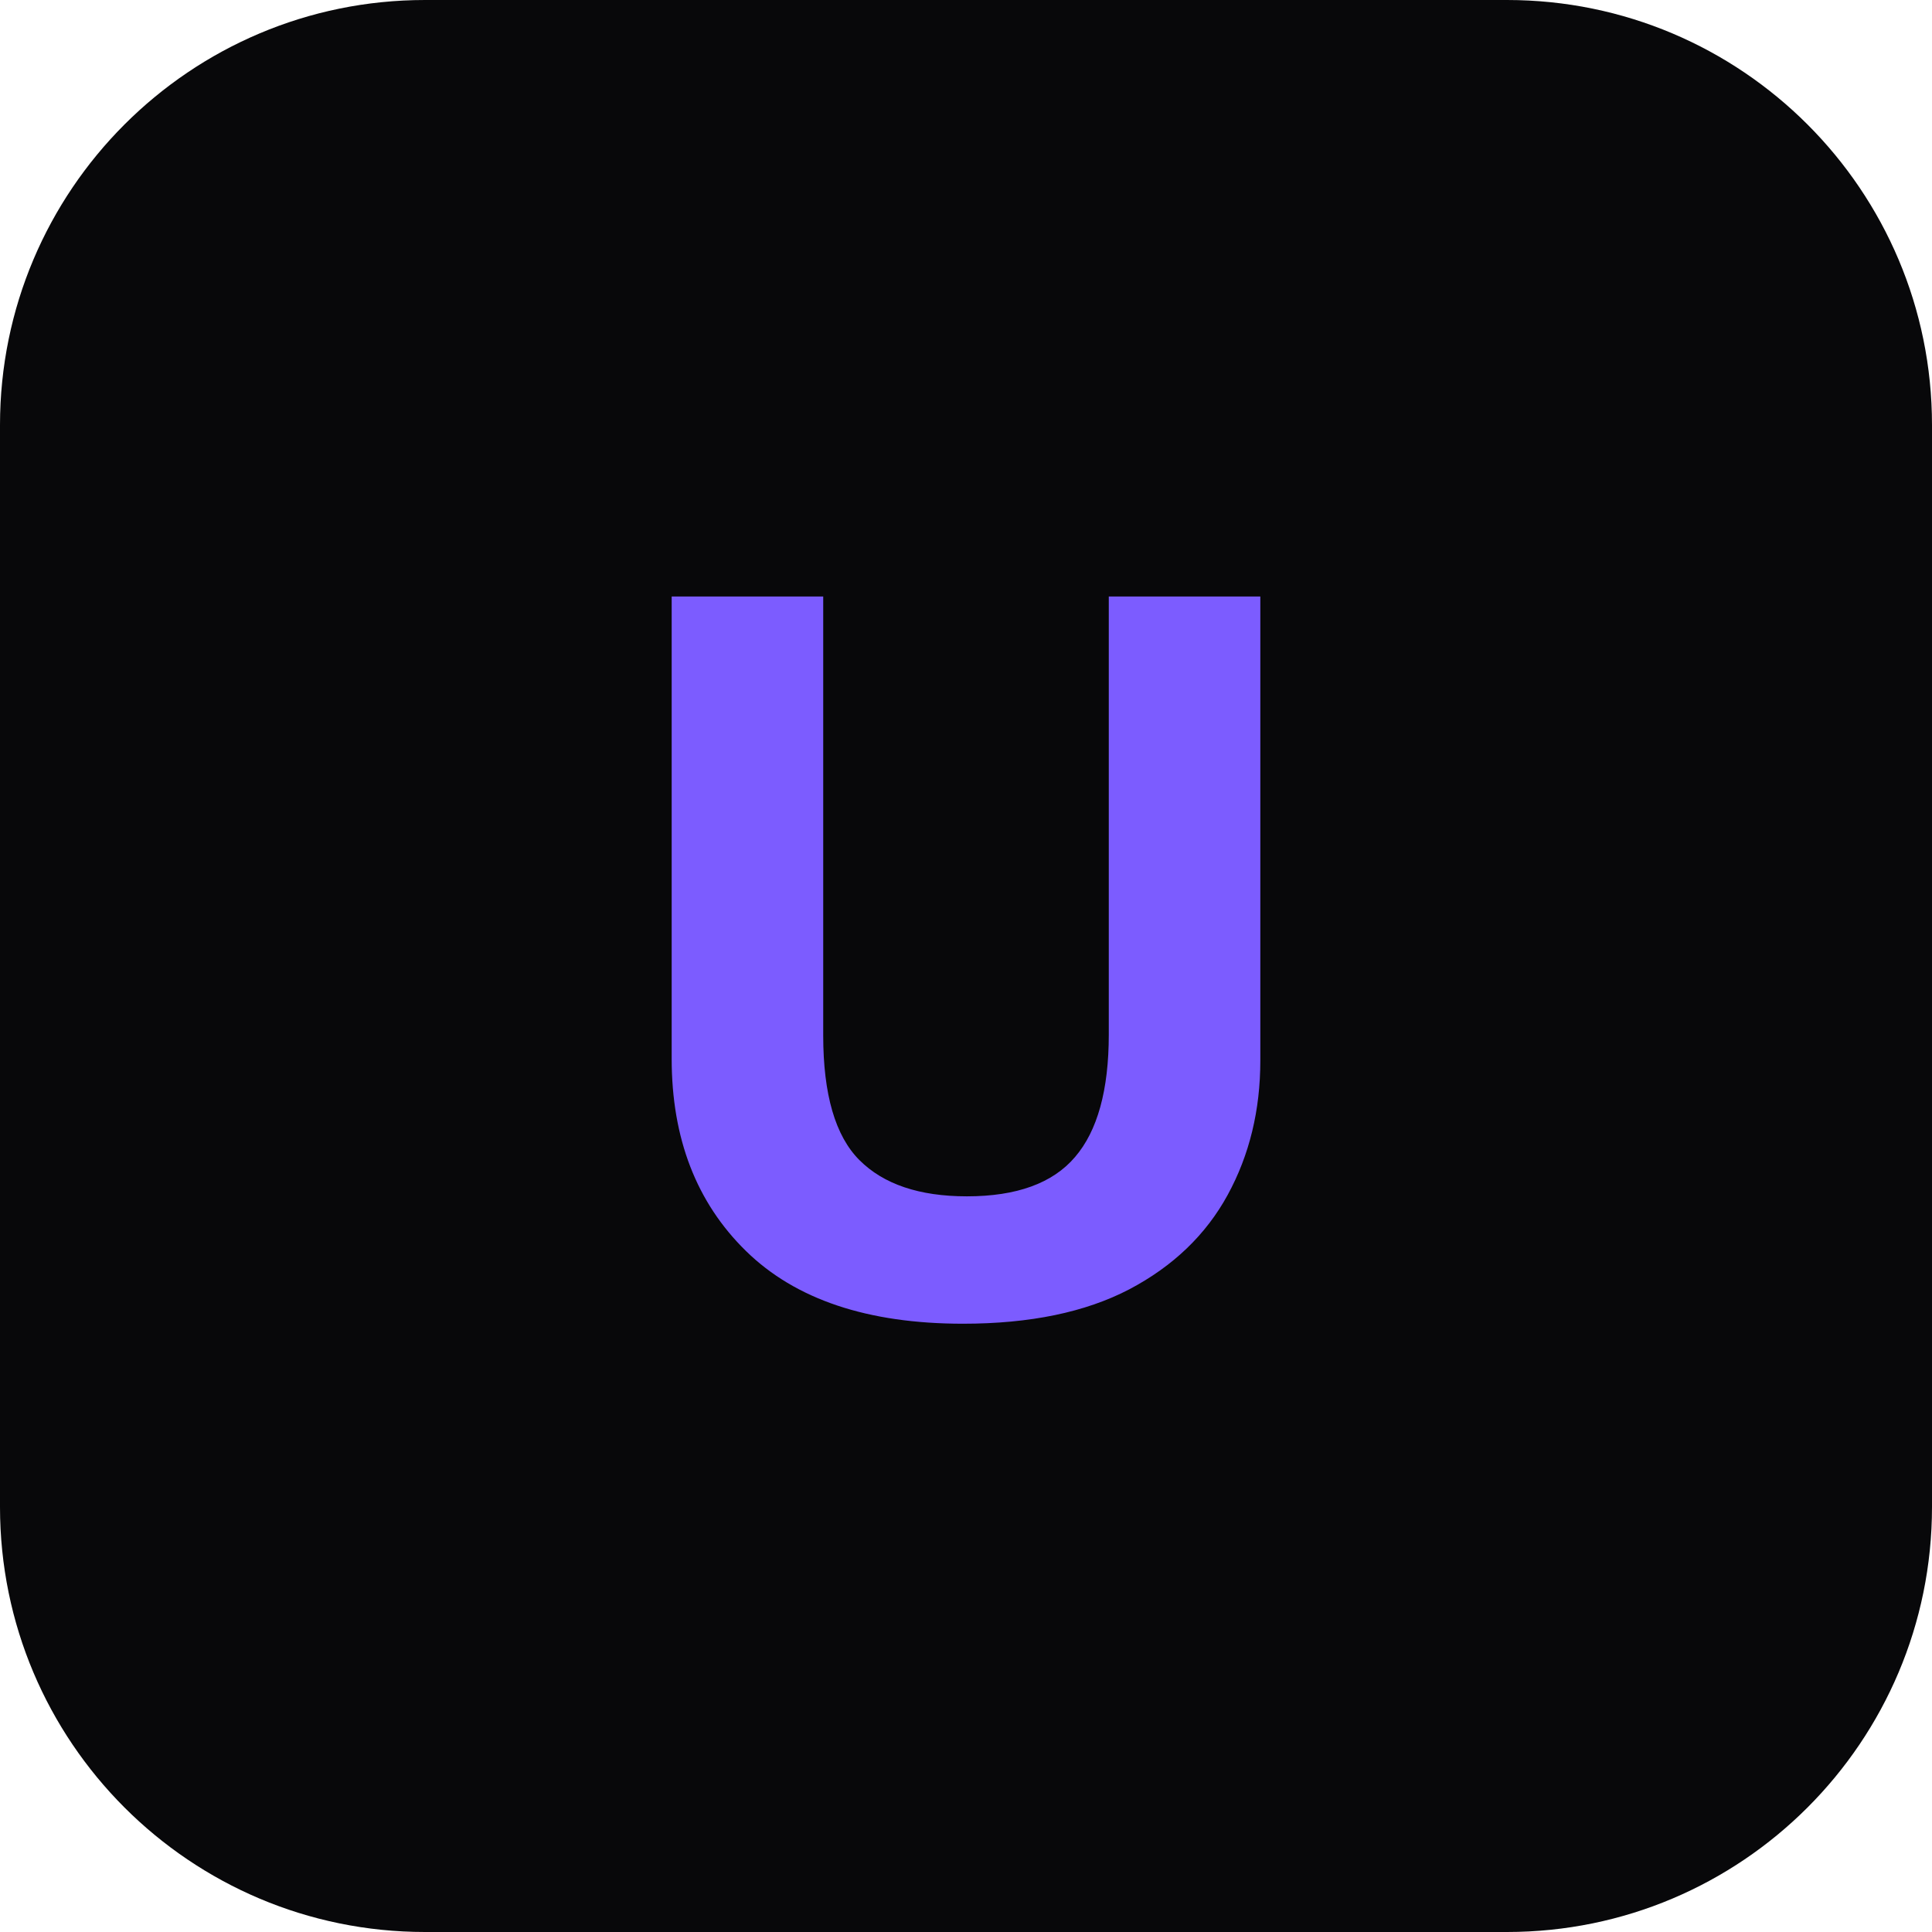
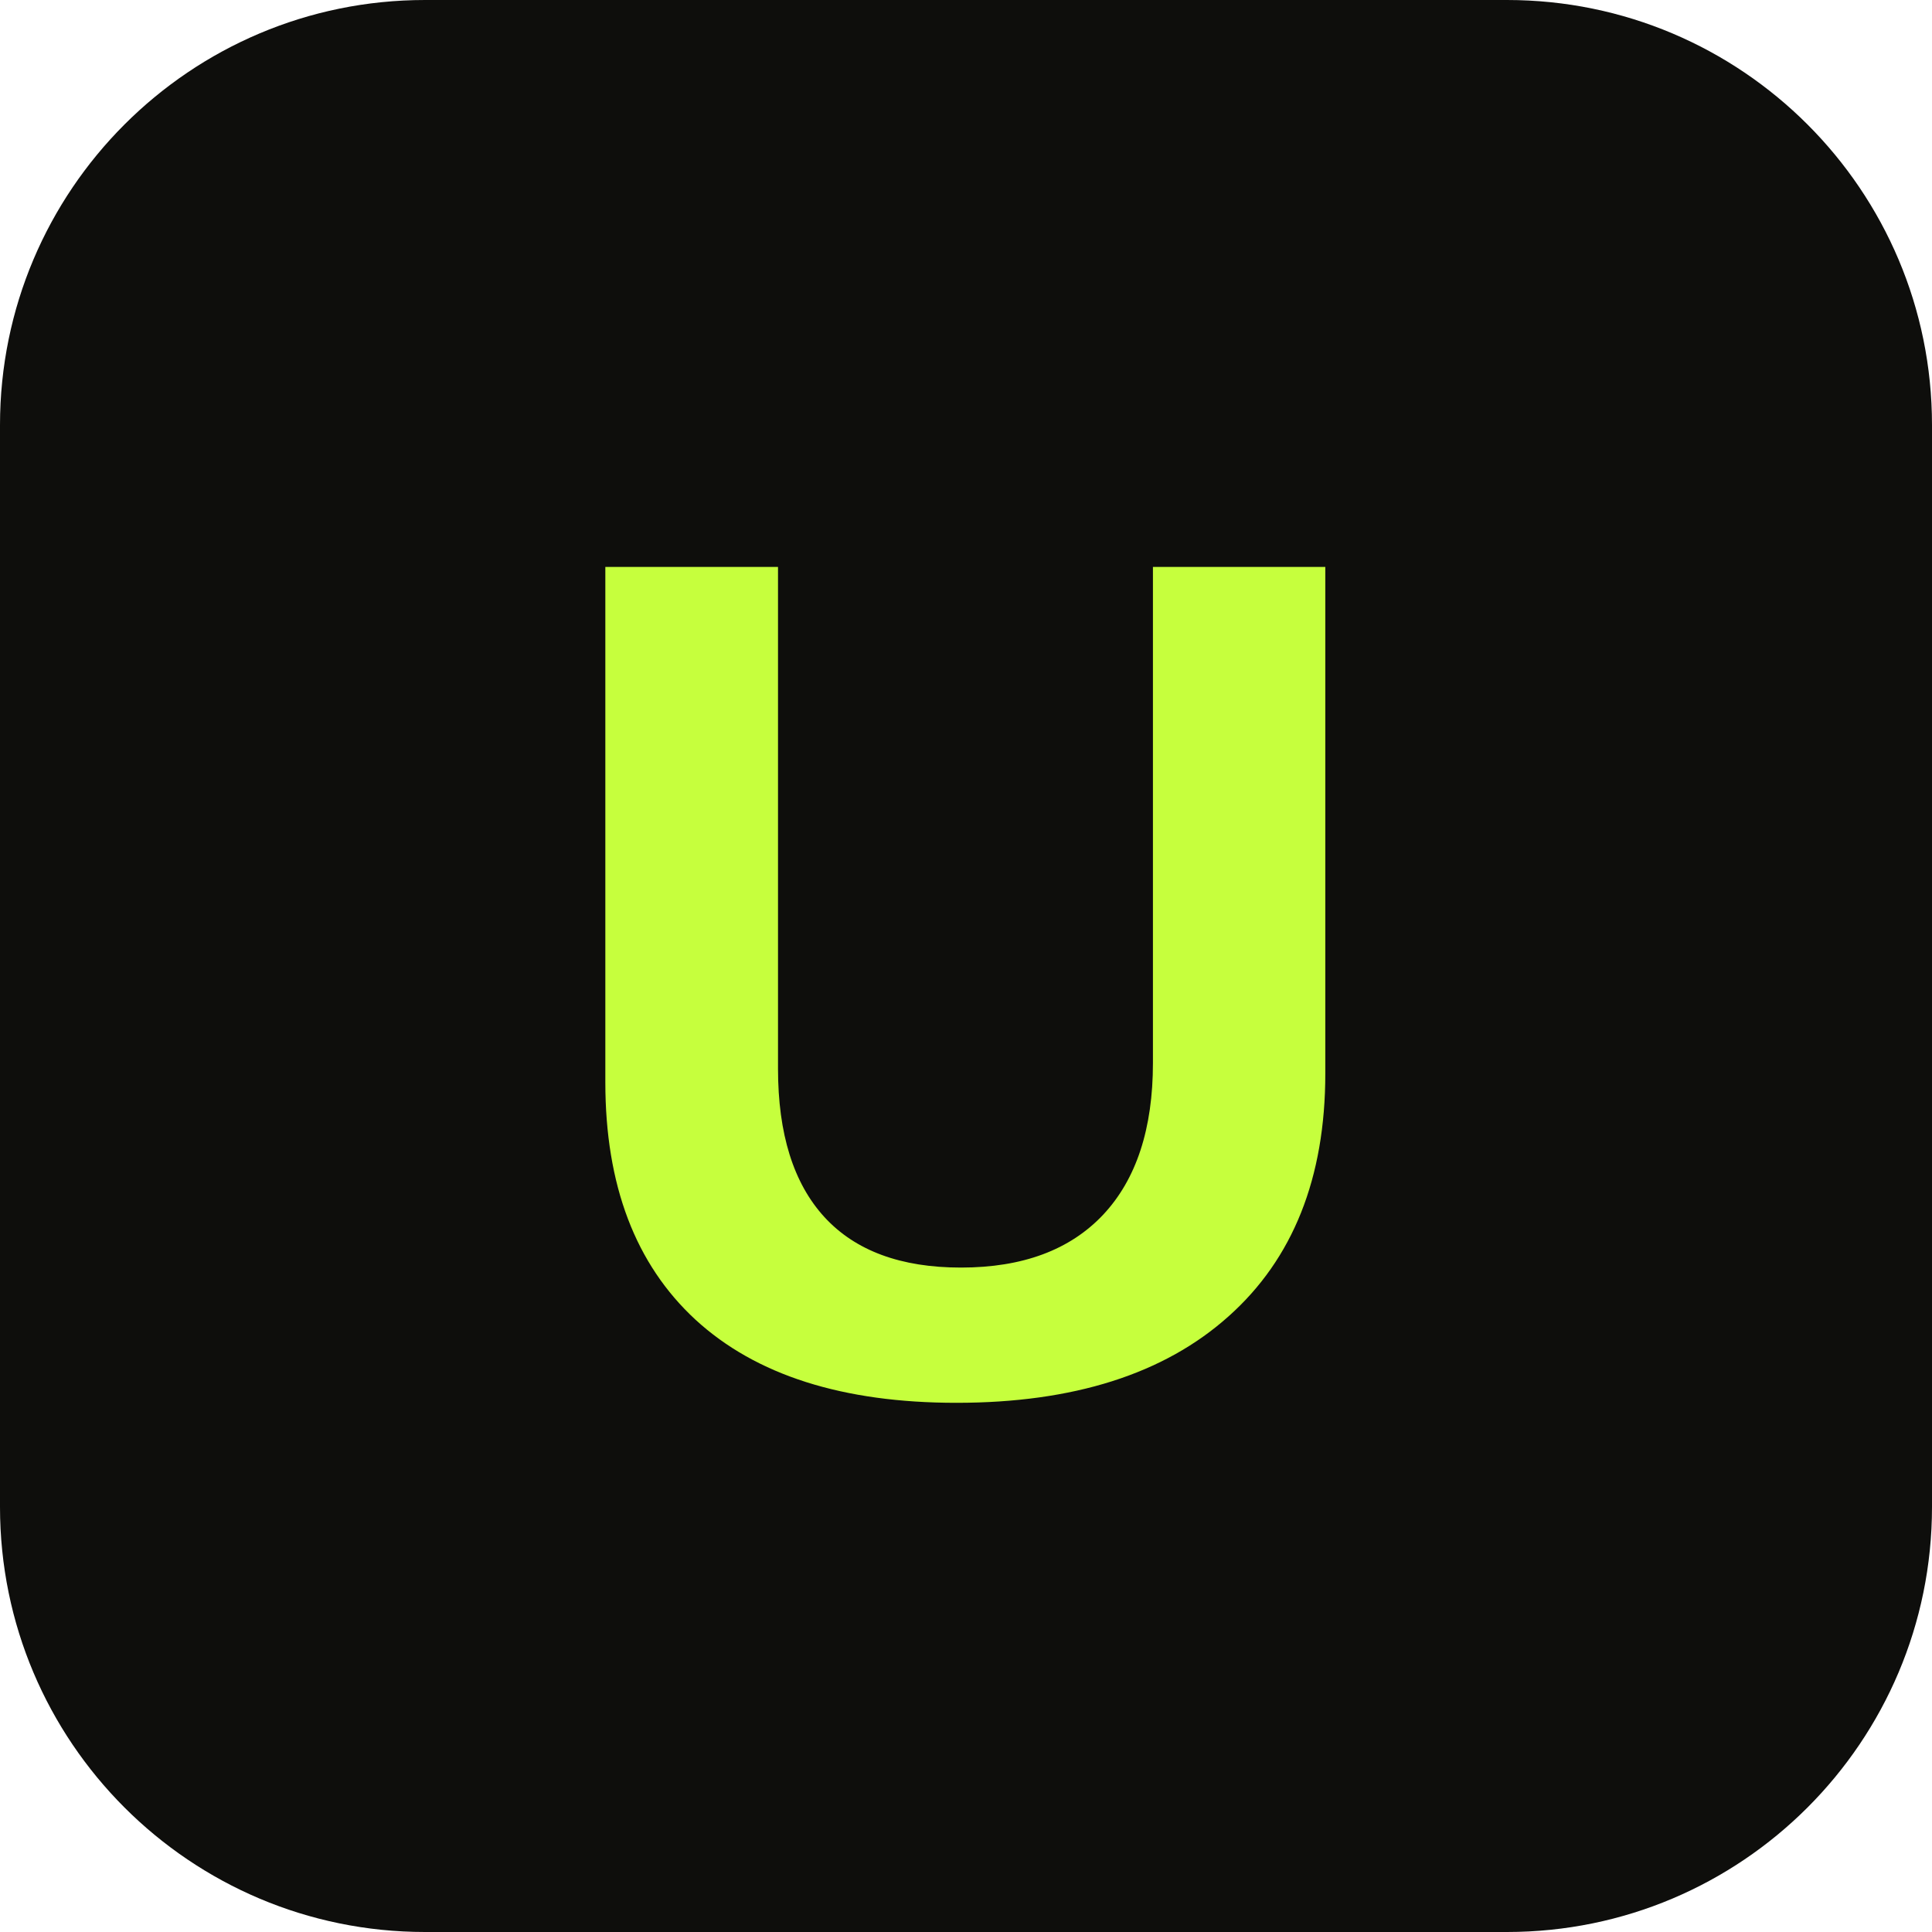
<svg xmlns="http://www.w3.org/2000/svg" viewBox="0 0 100 100">
-   <rect width="100" height="100" rx="22" fill="#08080a" />
-   <text x="50" y="68" font-family="Space Grotesk, sans-serif" font-size="52" font-weight="700" fill="#7c5cff" text-anchor="middle">U</text>
+   <rect width="100" height="100" rx="22" fill="#0e0e0c" />
+   <text x="50" y="72" font-family="Arial Black, Arial, sans-serif" font-size="62" font-weight="900" fill="#c6ff3d" text-anchor="middle">U</text>
</svg>
